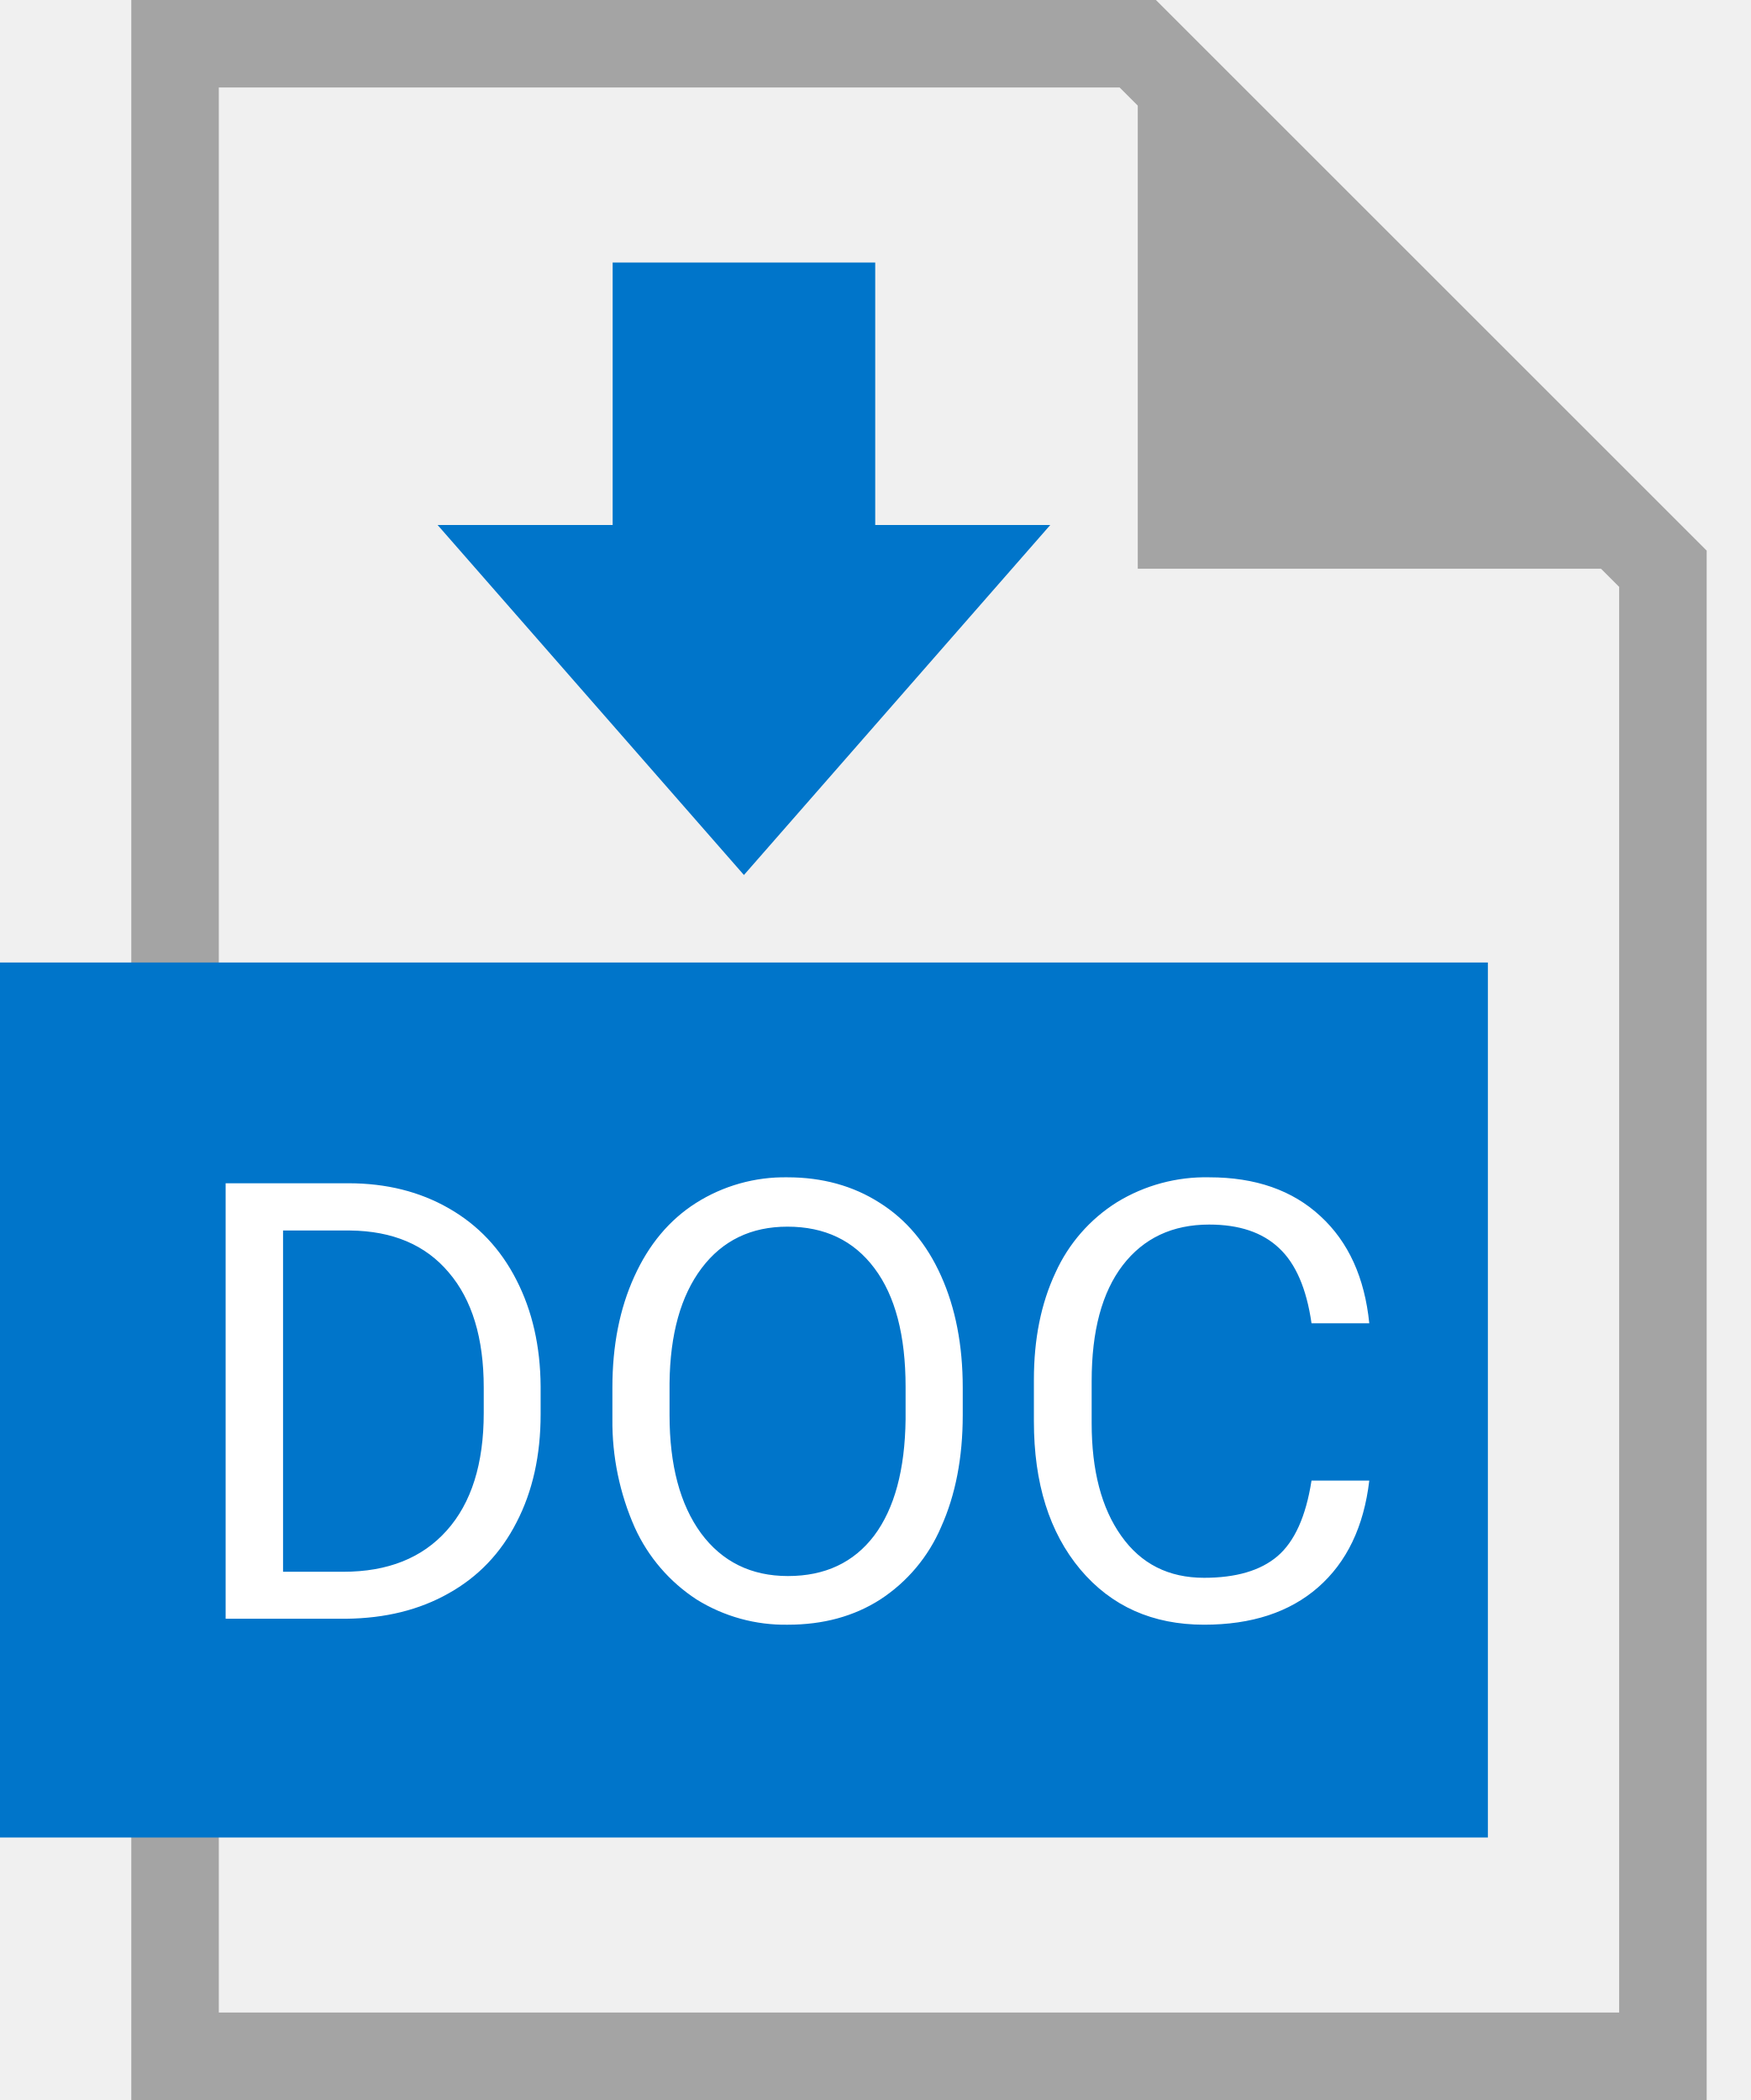
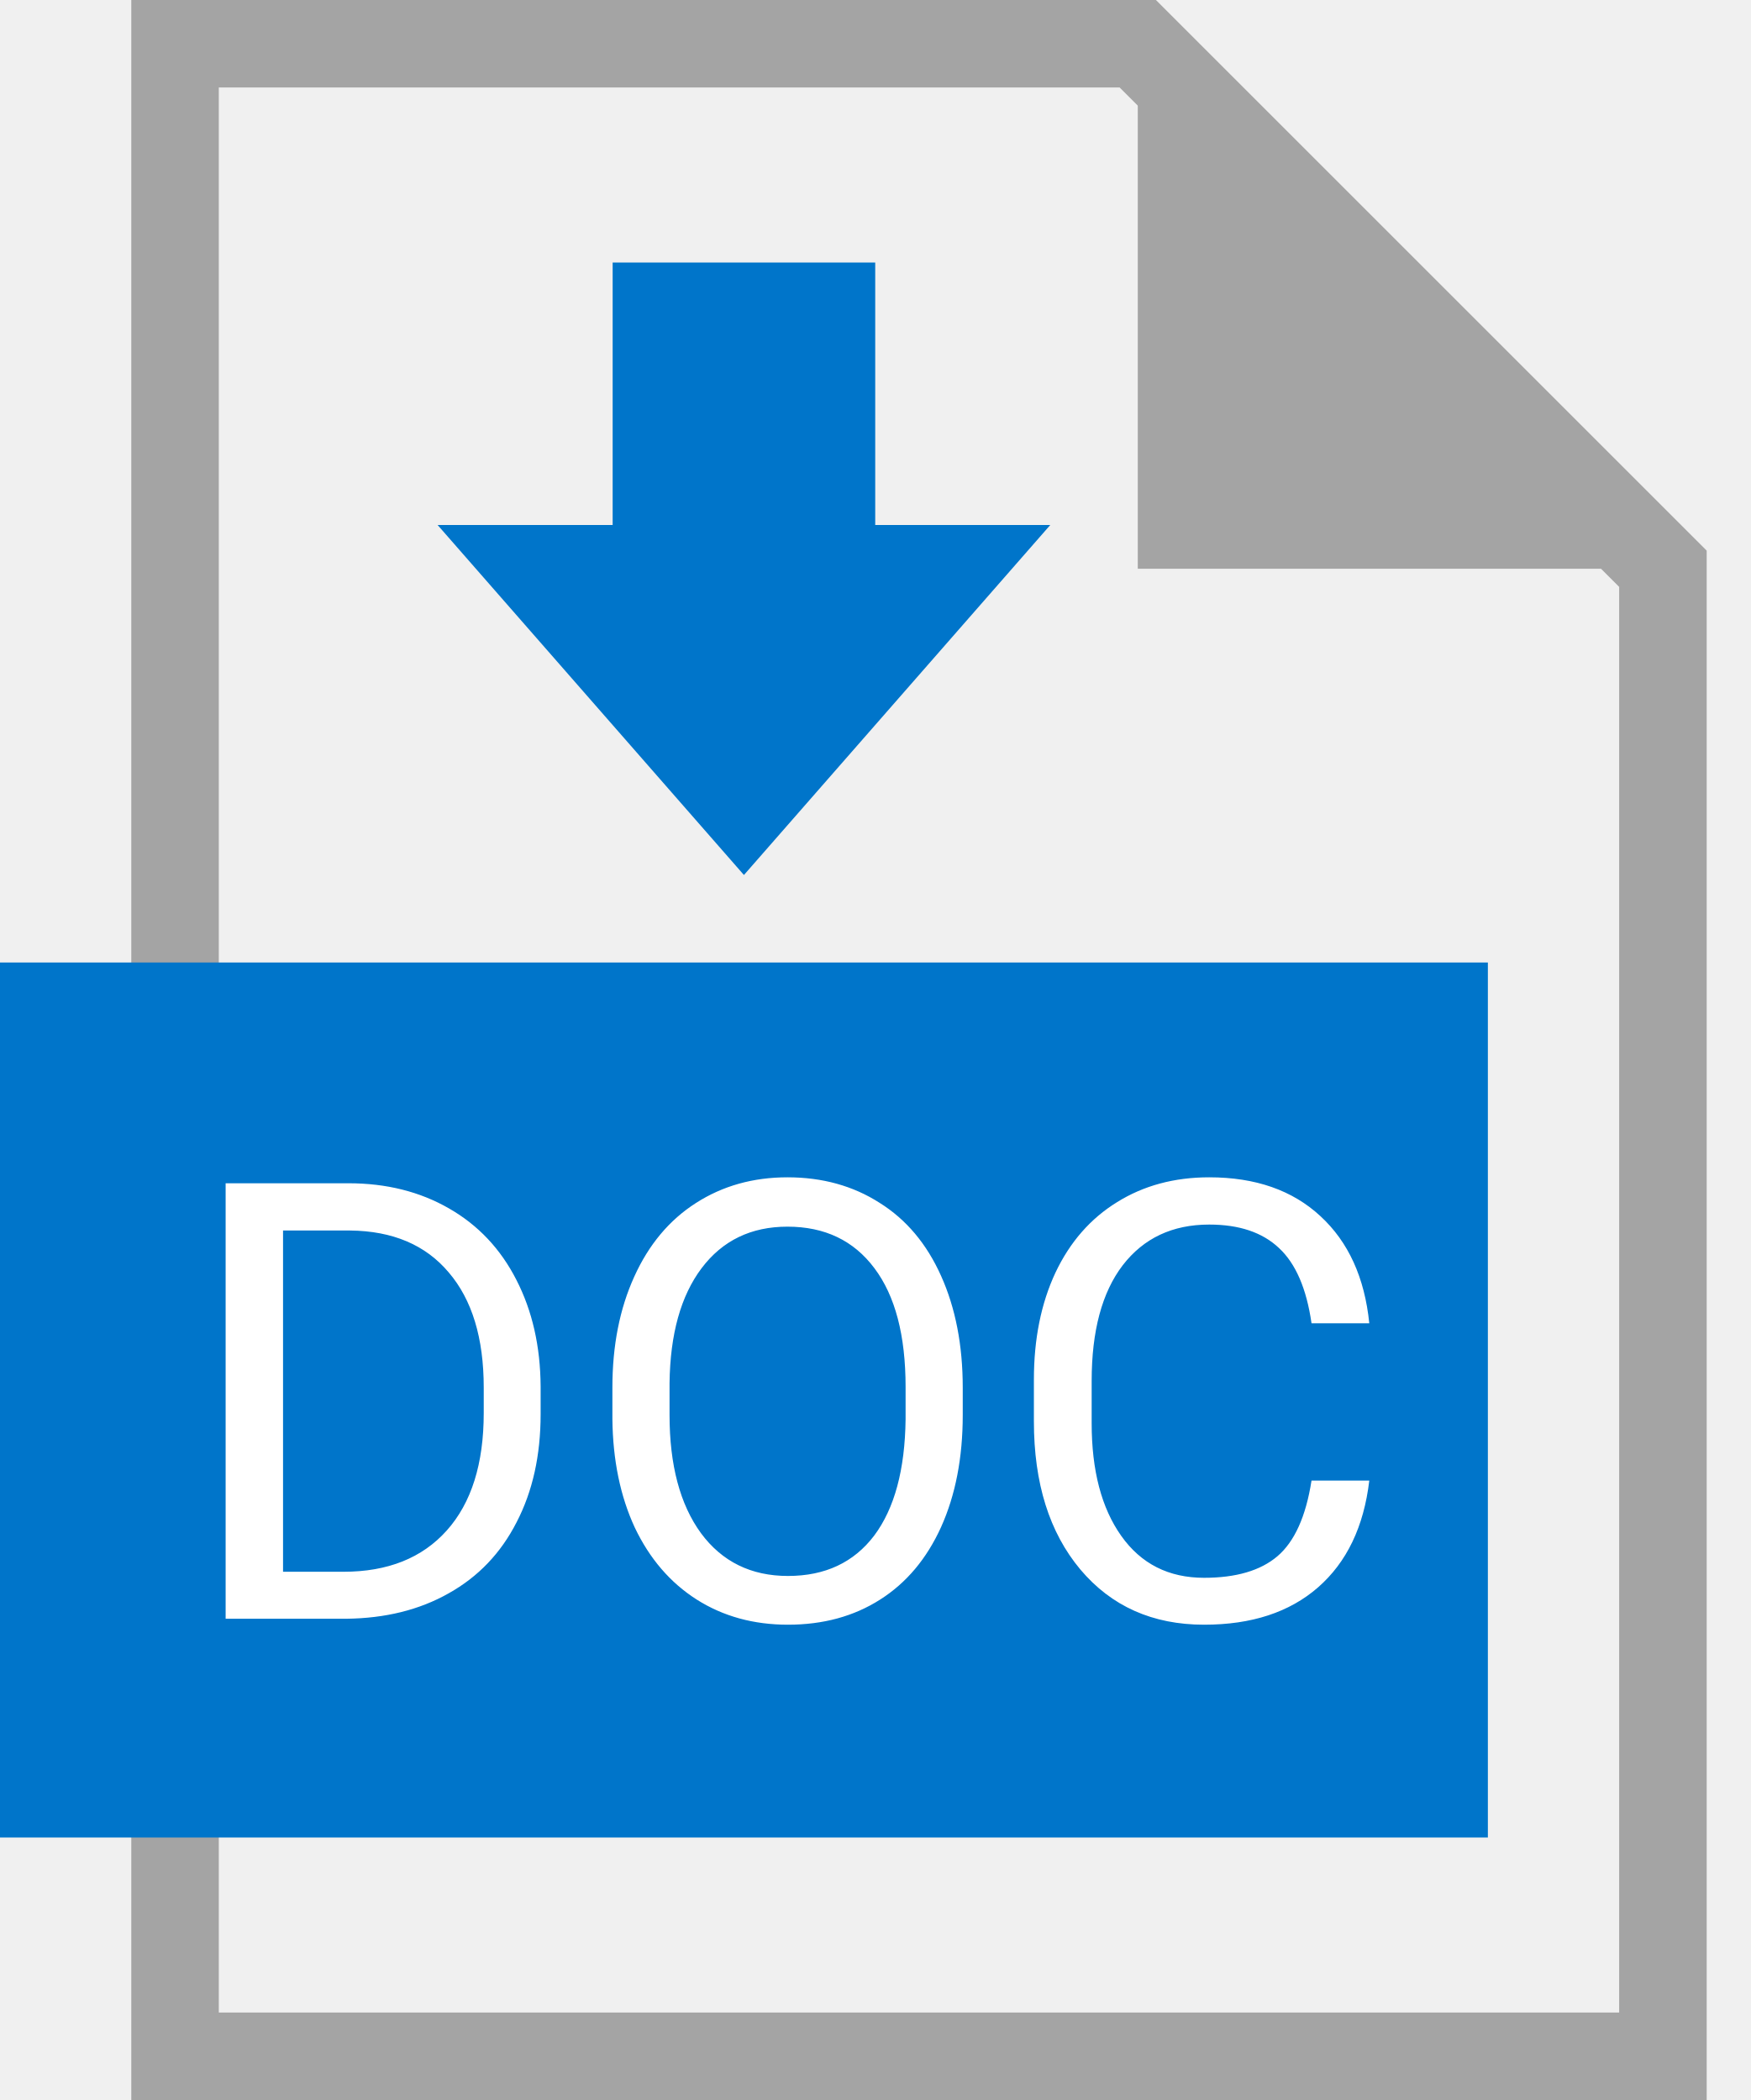
<svg xmlns="http://www.w3.org/2000/svg" width="20" height="24" viewBox="0 0 20 24" fill="none">
-   <path d="M7 6V3h3v3h2l-3.5 4L5 6h2z" fill="#0075CA" />
-   <path d="M13 .5H2v23h17v-17l-6-6z" stroke="#A4A4A4" />
-   <path d="M13 .5l3 3 3 3h-6v-6z" fill="#A4A4A4" />
-   <path fill="#0075CA" d="M0 11h17v10H0z" />
-   <path d="M2.578 18.5v-4.977h1.404c.433 0 .816.096 1.149.288.333.191.589.463.769.816.182.354.274.76.277 1.217v.318c0 .47-.091.88-.274 1.234-.18.353-.438.624-.776.813-.335.19-.725.286-1.172.291H2.578zm.656-4.437v3.9h.69c.506 0 .9-.157 1.18-.471.282-.315.423-.763.423-1.344v-.29c0-.565-.133-1.004-.4-1.316-.264-.314-.64-.474-1.127-.479h-.766zM11 16.173c0 .487-.083.913-.247 1.278a1.861 1.861 0 0 1-.697.83c-.3.192-.652.287-1.053.287a1.91 1.91 0 0 1-1.042-.287 1.933 1.933 0 0 1-.708-.823 2.984 2.984 0 0 1-.256-1.241v-.36c0-.478.083-.9.25-1.267.166-.367.4-.647.704-.841a1.894 1.894 0 0 1 1.046-.294c.398 0 .75.097 1.052.29.306.192.54.471.704.838.164.365.247.79.247 1.275v.314zm-.653-.322c0-.59-.119-1.042-.356-1.357-.237-.317-.568-.475-.994-.475-.415 0-.742.158-.981.475-.237.315-.36.752-.366 1.313v.365c0 .572.12 1.022.359 1.35.241.326.573.49.994.49.424 0 .752-.155.985-.462.232-.31.352-.753.359-1.33v-.369zm5.298 1.07c-.062.526-.257.933-.585 1.22-.326.285-.76.427-1.302.427-.588 0-1.06-.21-1.415-.632-.353-.422-.53-.985-.53-1.692v-.478c0-.463.082-.87.246-1.22a1.85 1.85 0 0 1 .704-.807 1.94 1.94 0 0 1 1.053-.284c.529 0 .952.148 1.271.444.32.294.505.702.558 1.224h-.66c-.057-.396-.181-.684-.373-.861-.189-.178-.454-.267-.796-.267-.42 0-.749.155-.988.465-.237.31-.355.75-.355 1.323v.482c0 .54.112.97.338 1.288.226.32.541.479.947.479.364 0 .644-.082.837-.246.196-.167.326-.455.39-.865h.66z" fill="#fff" />
+   <path d="M2 3V0H5V3H7L3.5 7L0 3H2Z" transform="translate(5 3)" fill="#0075CA" />
+   <path d="M11 0H0V23H17V6L11 0Z" transform="translate(2 0.5)" stroke="#A4A4A4" />
+   <path d="M0 0L3 3L6 6H0V0Z" transform="translate(13 0.5)" fill="#A4A4A4" />
+   <rect width="17" height="10" transform="translate(0 11)" fill="#0075CA" />
+   <path d="M0.578 6V1.023H1.982C2.415 1.023 2.798 1.119 3.131 1.311C3.464 1.502 3.72 1.774 3.9 2.127C4.082 2.481 4.174 2.886 4.177 3.344V3.662C4.177 4.132 4.086 4.543 3.903 4.896C3.723 5.249 3.465 5.52 3.127 5.709C2.792 5.899 2.402 5.995 1.955 6H0.578ZM1.234 1.563V5.463H1.924C2.43 5.463 2.823 5.306 3.104 4.992C3.386 4.677 3.527 4.229 3.527 3.648V3.358C3.527 2.793 3.394 2.354 3.127 2.042C2.863 1.728 2.487 1.568 2 1.563H1.234ZM9 3.672C9 4.16 8.917 4.586 8.753 4.951C8.589 5.313 8.357 5.59 8.056 5.781C7.755 5.973 7.404 6.068 7.003 6.068C6.611 6.068 6.264 5.973 5.961 5.781C5.658 5.588 5.422 5.313 5.253 4.958C5.087 4.6 5.002 4.186 4.997 3.717V3.358C4.997 2.879 5.08 2.457 5.247 2.09C5.413 1.723 5.648 1.443 5.951 1.249C6.256 1.053 6.605 0.955 6.997 0.955C7.395 0.955 7.746 1.052 8.049 1.246C8.355 1.437 8.589 1.716 8.753 2.083C8.917 2.448 9 2.873 9 3.358V3.672ZM8.347 3.351C8.347 2.761 8.228 2.309 7.991 1.994C7.754 1.677 7.423 1.519 6.997 1.519C6.582 1.519 6.255 1.677 6.016 1.994C5.779 2.309 5.657 2.746 5.65 3.307V3.672C5.65 4.244 5.77 4.694 6.009 5.022C6.25 5.348 6.582 5.511 7.003 5.511C7.427 5.511 7.755 5.357 7.988 5.05C8.22 4.74 8.34 4.297 8.347 3.72V3.351ZM13.645 4.421C13.583 4.947 13.388 5.354 13.06 5.641C12.734 5.926 12.3 6.068 11.758 6.068C11.17 6.068 10.698 5.858 10.343 5.436C9.99 5.014 9.813 4.451 9.813 3.744V3.266C9.813 2.803 9.895 2.396 10.059 2.045C10.225 1.694 10.46 1.426 10.763 1.239C11.066 1.05 11.417 0.955 11.816 0.955C12.345 0.955 12.768 1.103 13.087 1.399C13.406 1.693 13.592 2.101 13.645 2.623H12.985C12.928 2.227 12.804 1.939 12.612 1.762C12.423 1.584 12.158 1.495 11.816 1.495C11.397 1.495 11.067 1.65 10.828 1.96C10.591 2.27 10.473 2.711 10.473 3.283V3.765C10.473 4.305 10.585 4.734 10.811 5.053C11.037 5.372 11.352 5.532 11.758 5.532C12.122 5.532 12.402 5.45 12.595 5.286C12.791 5.119 12.921 4.831 12.985 4.421H13.645Z" transform="translate(2 12.5)" fill="white" />
</svg>
